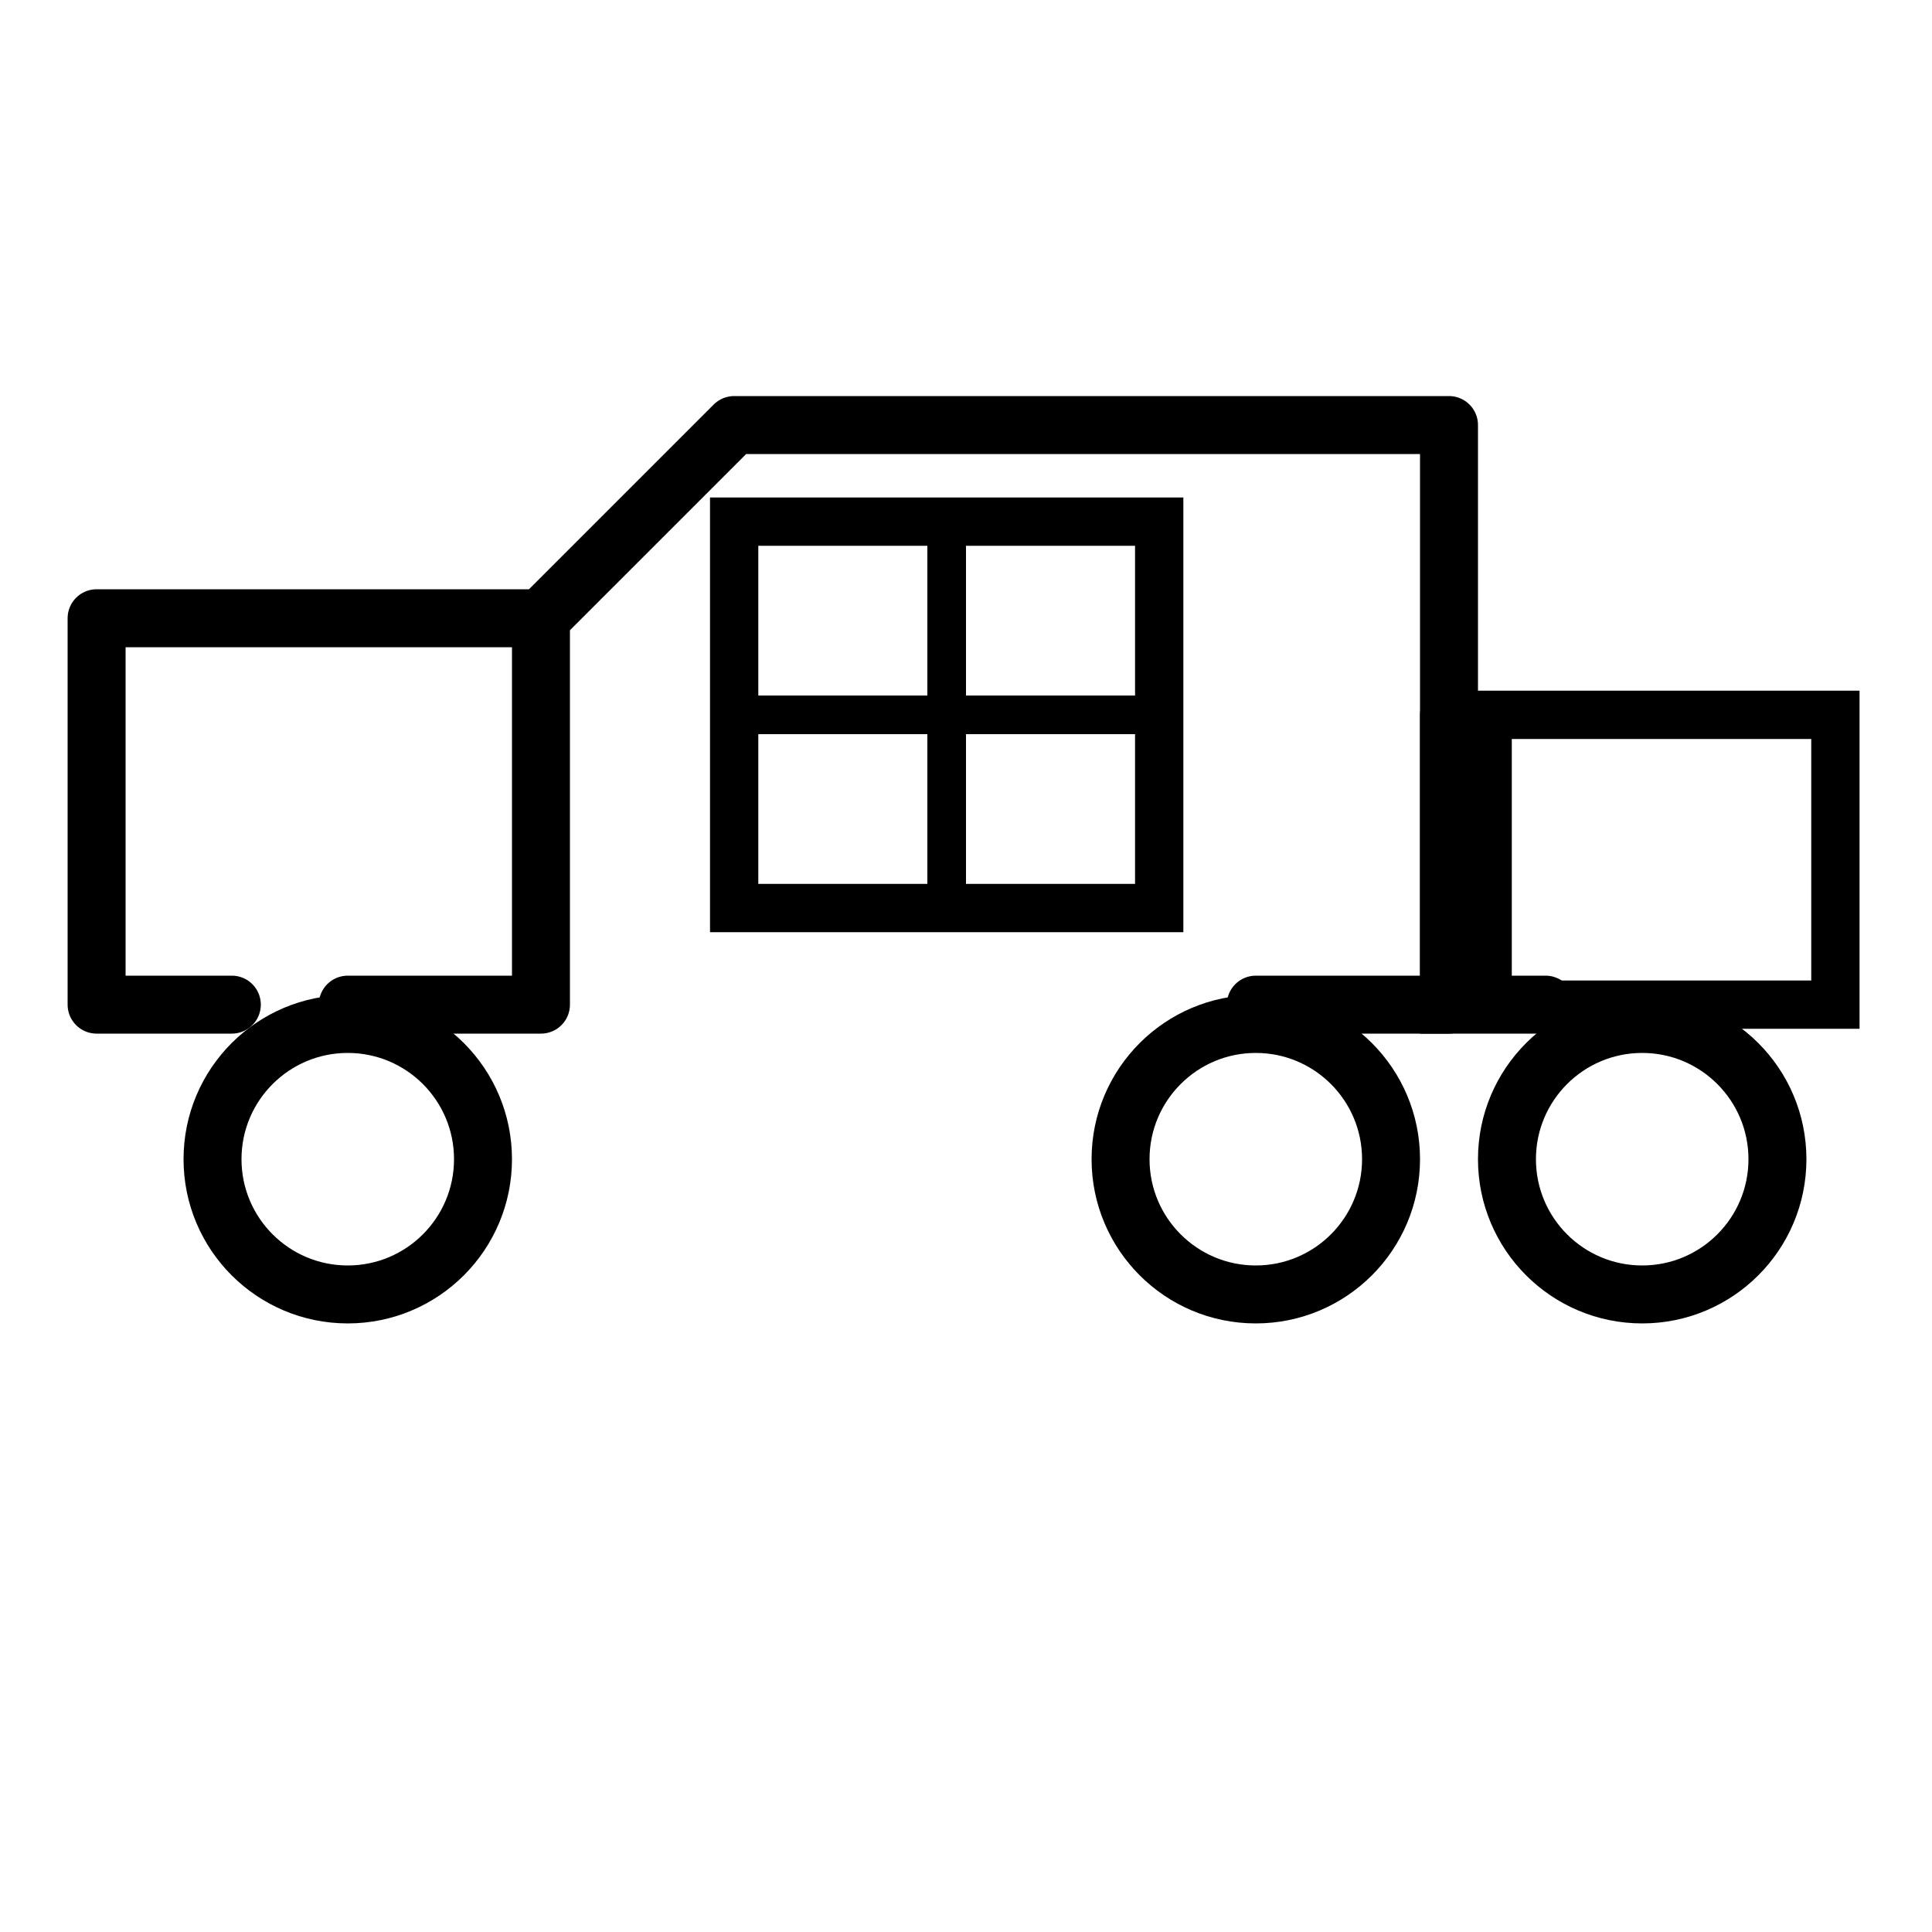
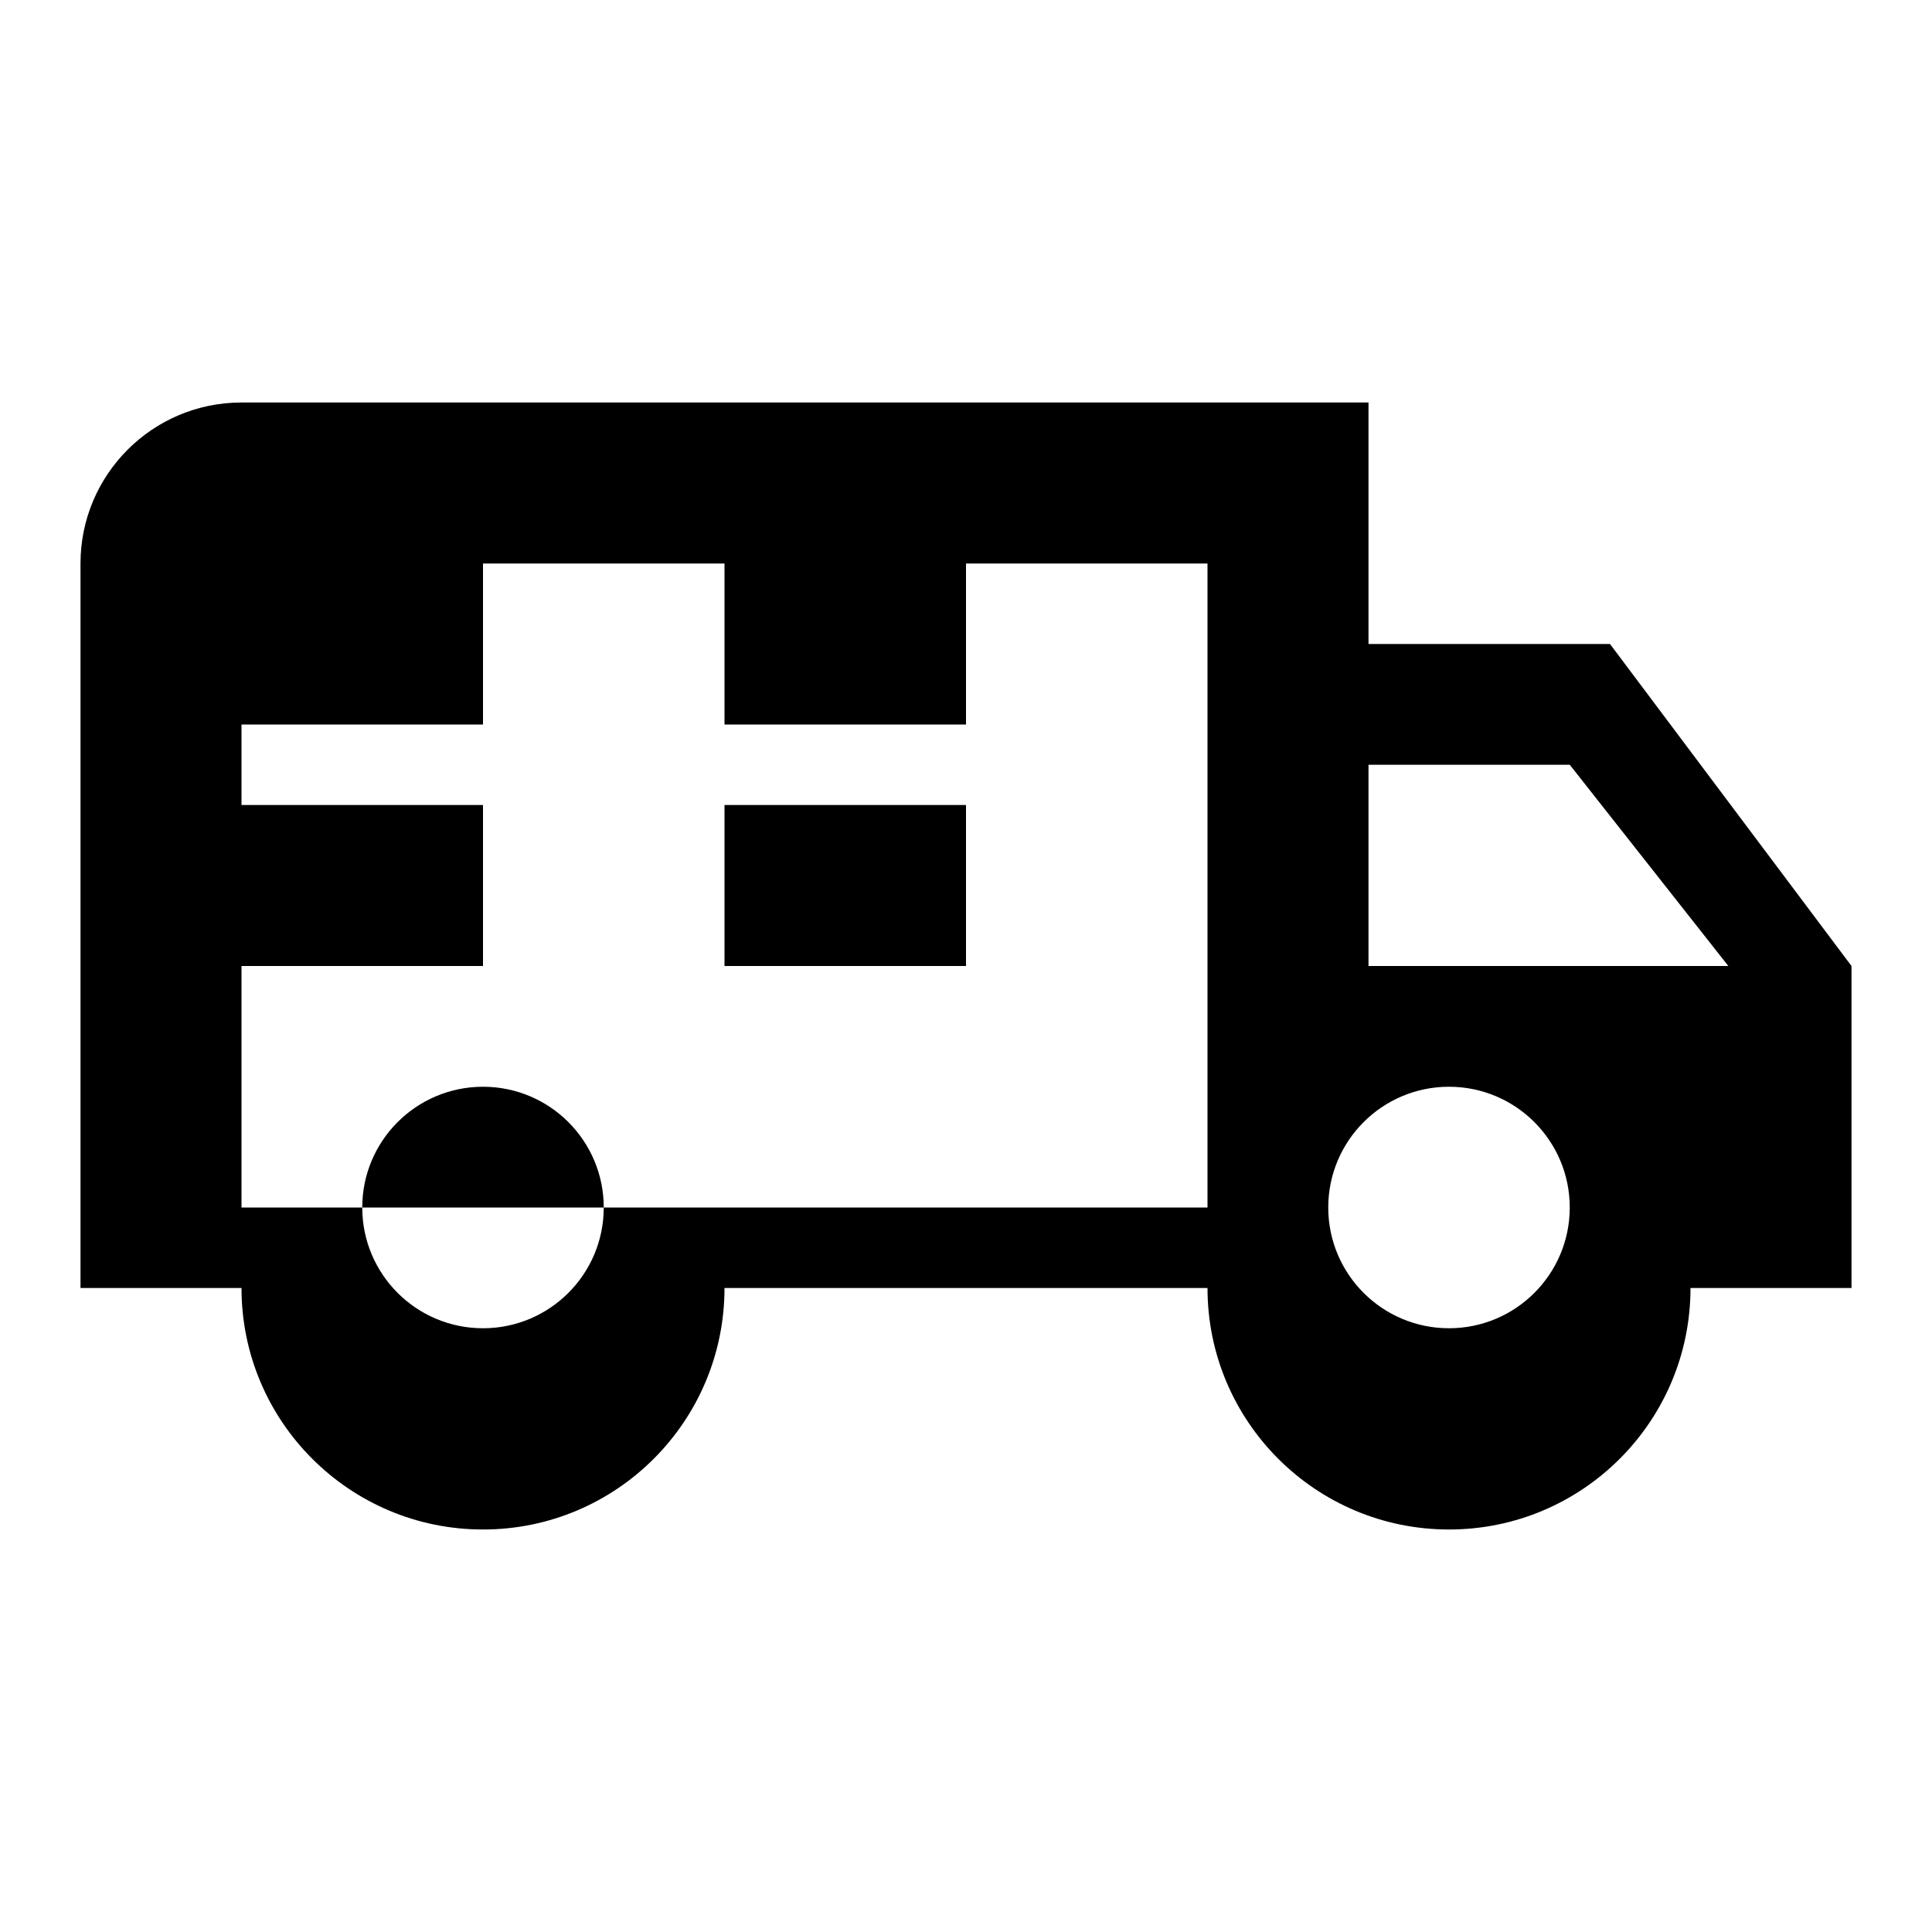
- <svg xmlns="http://www.w3.org/2000/svg" viewBox="0 0 100 100" fill="none">
-   <path d="M12 52H5V32H28V52H18M28 32L38 22H75V52H65" stroke="currentColor" stroke-width="3" stroke-linecap="round" stroke-linejoin="round" fill="none" />
-   <circle cx="18" cy="60" r="7" stroke="currentColor" stroke-width="3" fill="none" />
-   <circle cx="65" cy="60" r="7" stroke="currentColor" stroke-width="3" fill="none" />
-   <circle cx="85" cy="60" r="7" stroke="currentColor" stroke-width="3" fill="none" />
-   <rect x="38" y="27" width="22" height="20" stroke="currentColor" stroke-width="2.5" fill="none" />
-   <line x1="49" y1="27" x2="49" y2="47" stroke="currentColor" stroke-width="2" />
-   <line x1="38" y1="37" x2="60" y2="37" stroke="currentColor" stroke-width="2" />
-   <path d="M75 37V52H80" stroke="currentColor" stroke-width="3" stroke-linecap="round" />
-   <rect x="77" y="37" width="18" height="15" stroke="currentColor" stroke-width="2.5" fill="none" />
+ <svg xmlns="http://www.w3.org/2000/svg" viewBox="0 0 24 24" fill="currentColor">
+   <path d="M3,5A2,2 0 0,0 1,7V16H3A3,3 0 0,0 6,19A3,3 0 0,0 9,16H15A3,3 0 0,0 18,19A3,3 0 0,0 21,16H23V12L20,8H17V5H3M3,7H15V15H3V7M6,13.5A1.5,1.5 0 0,1 7.5,15A1.5,1.5 0 0,1 6,16.5A1.5,1.5 0 0,1 4.5,15A1.5,1.5 0 0,1 6,13.5M18,13.5A1.5,1.5 0 0,1 19.5,15A1.5,1.5 0 0,1 18,16.5A1.5,1.5 0 0,1 16.5,15A1.5,1.5 0 0,1 18,13.5M17,9.5H19.5L21.47,12H17V9.5M9,7H12V9H9V7M3,7H6V9H3V7M9,10H12V12H9V10M3,10H6V12H3V10Z" />
</svg>
